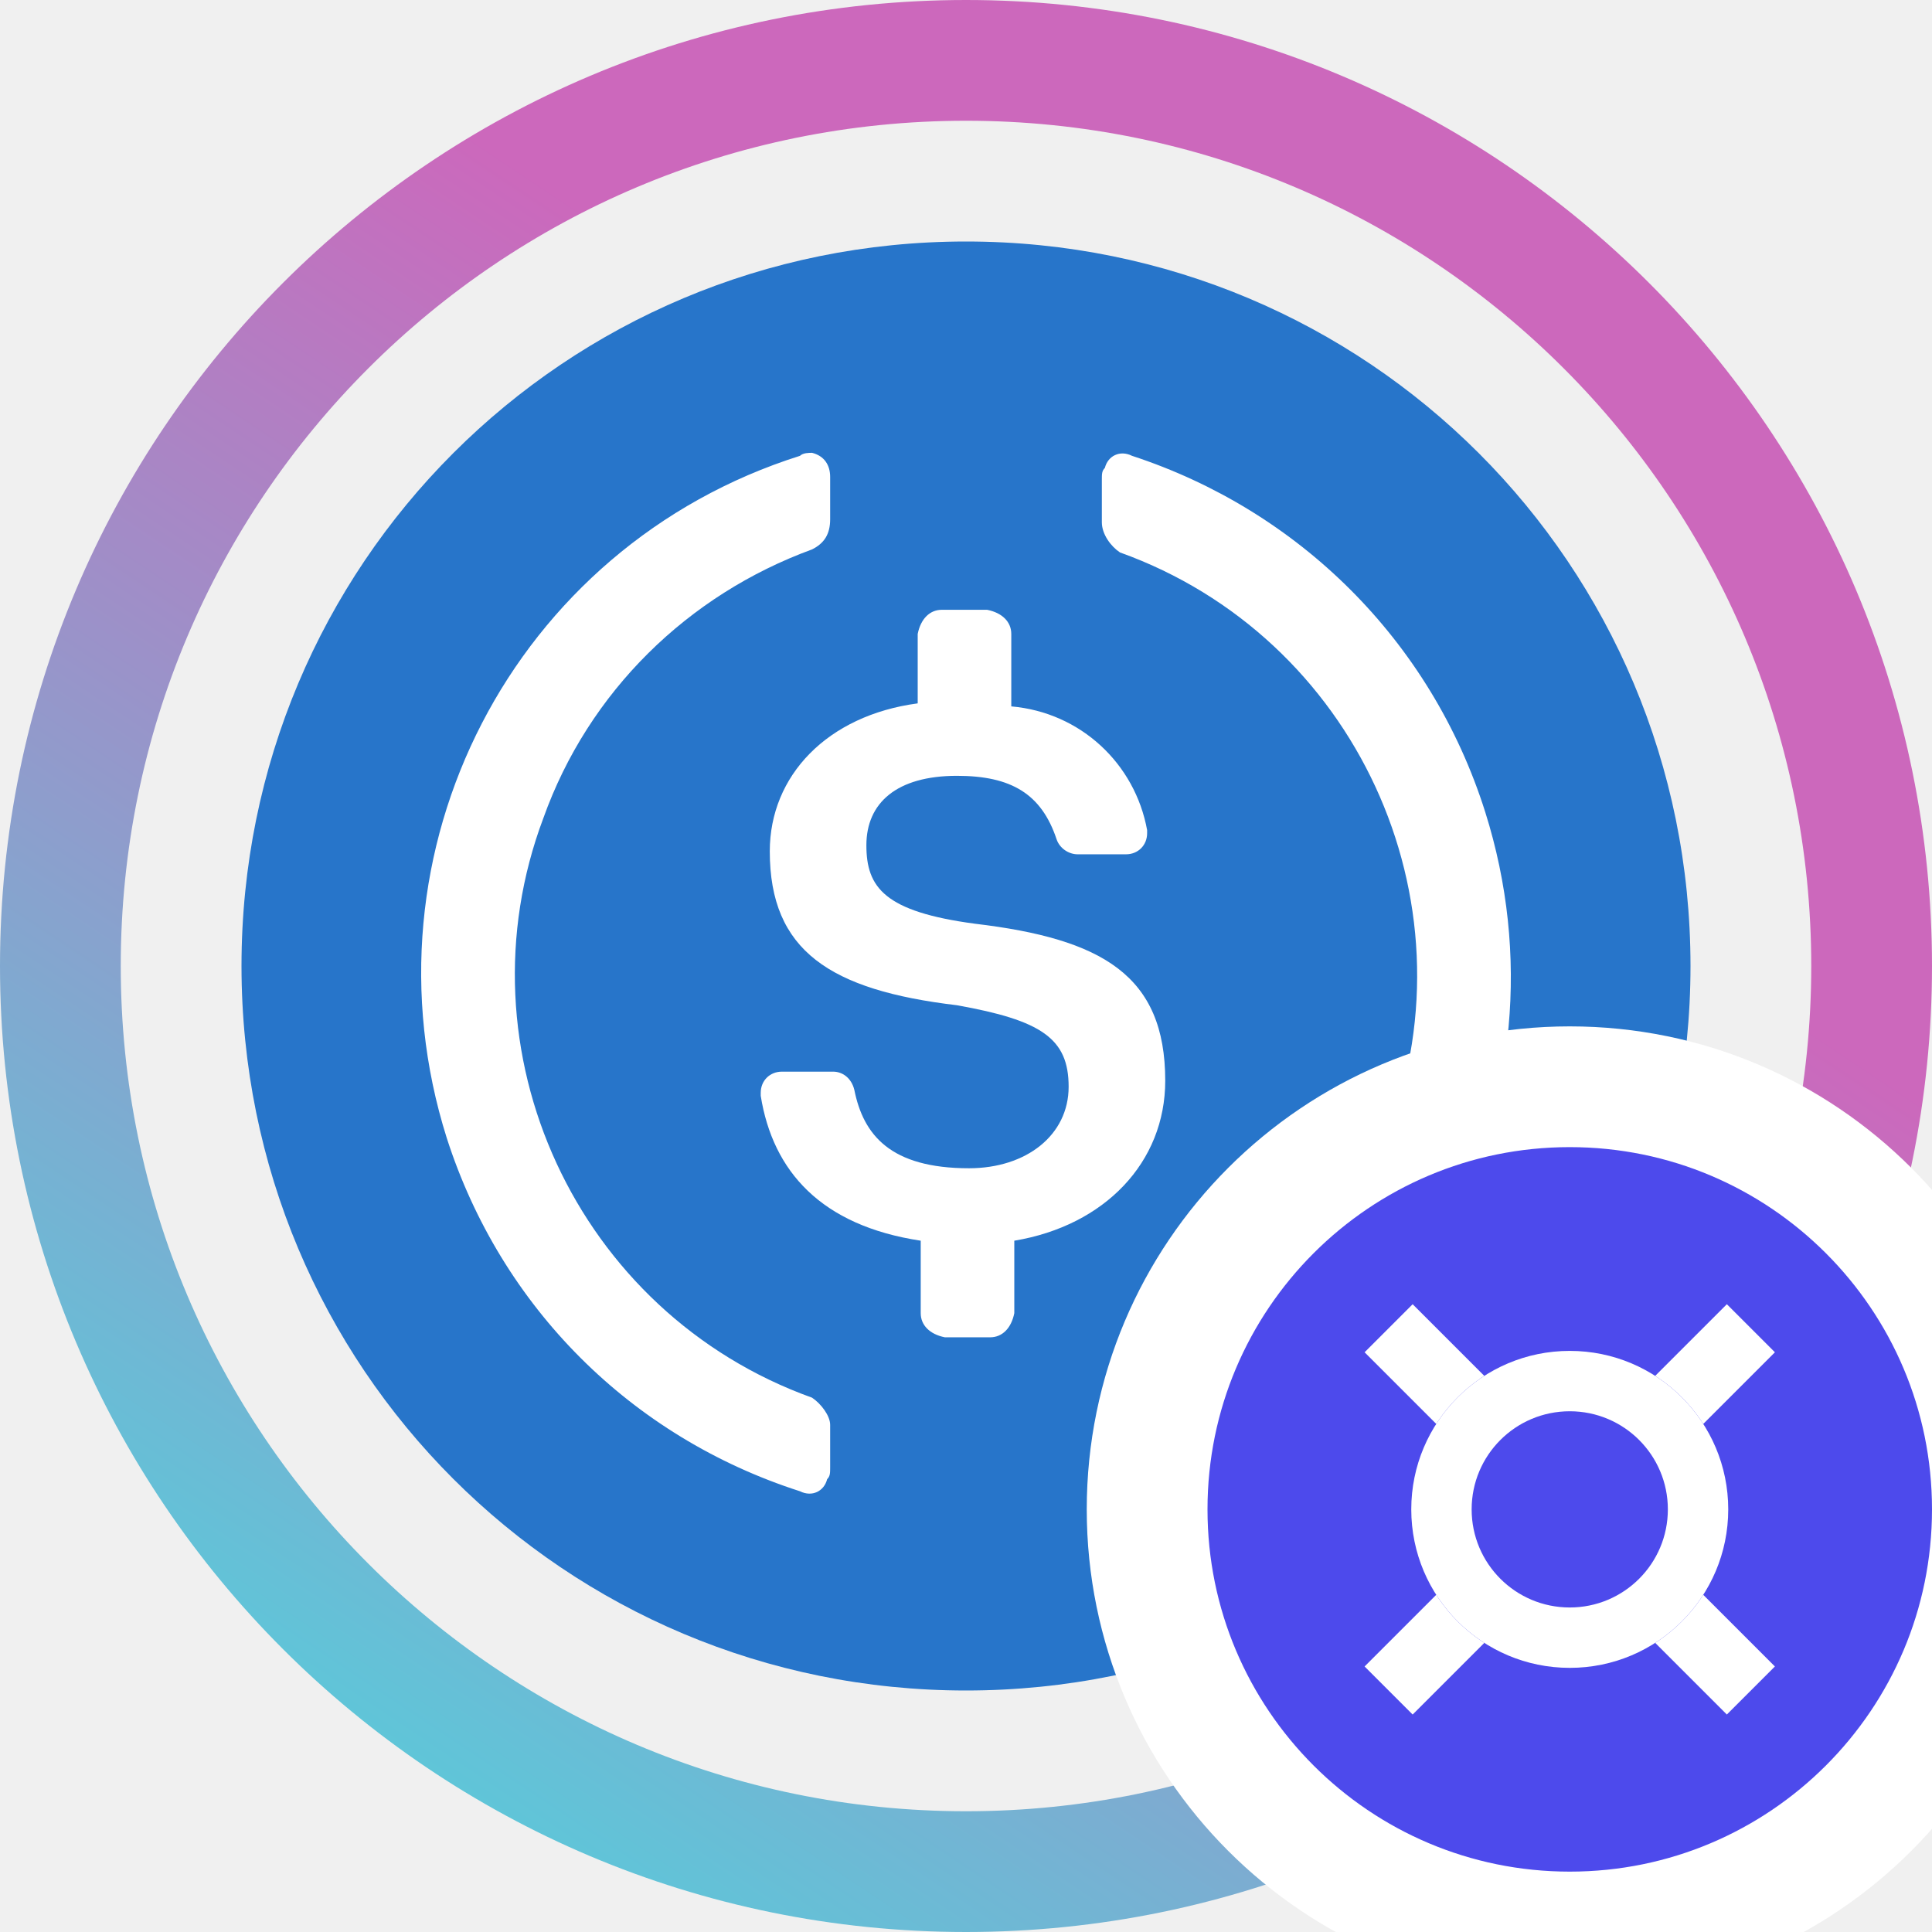
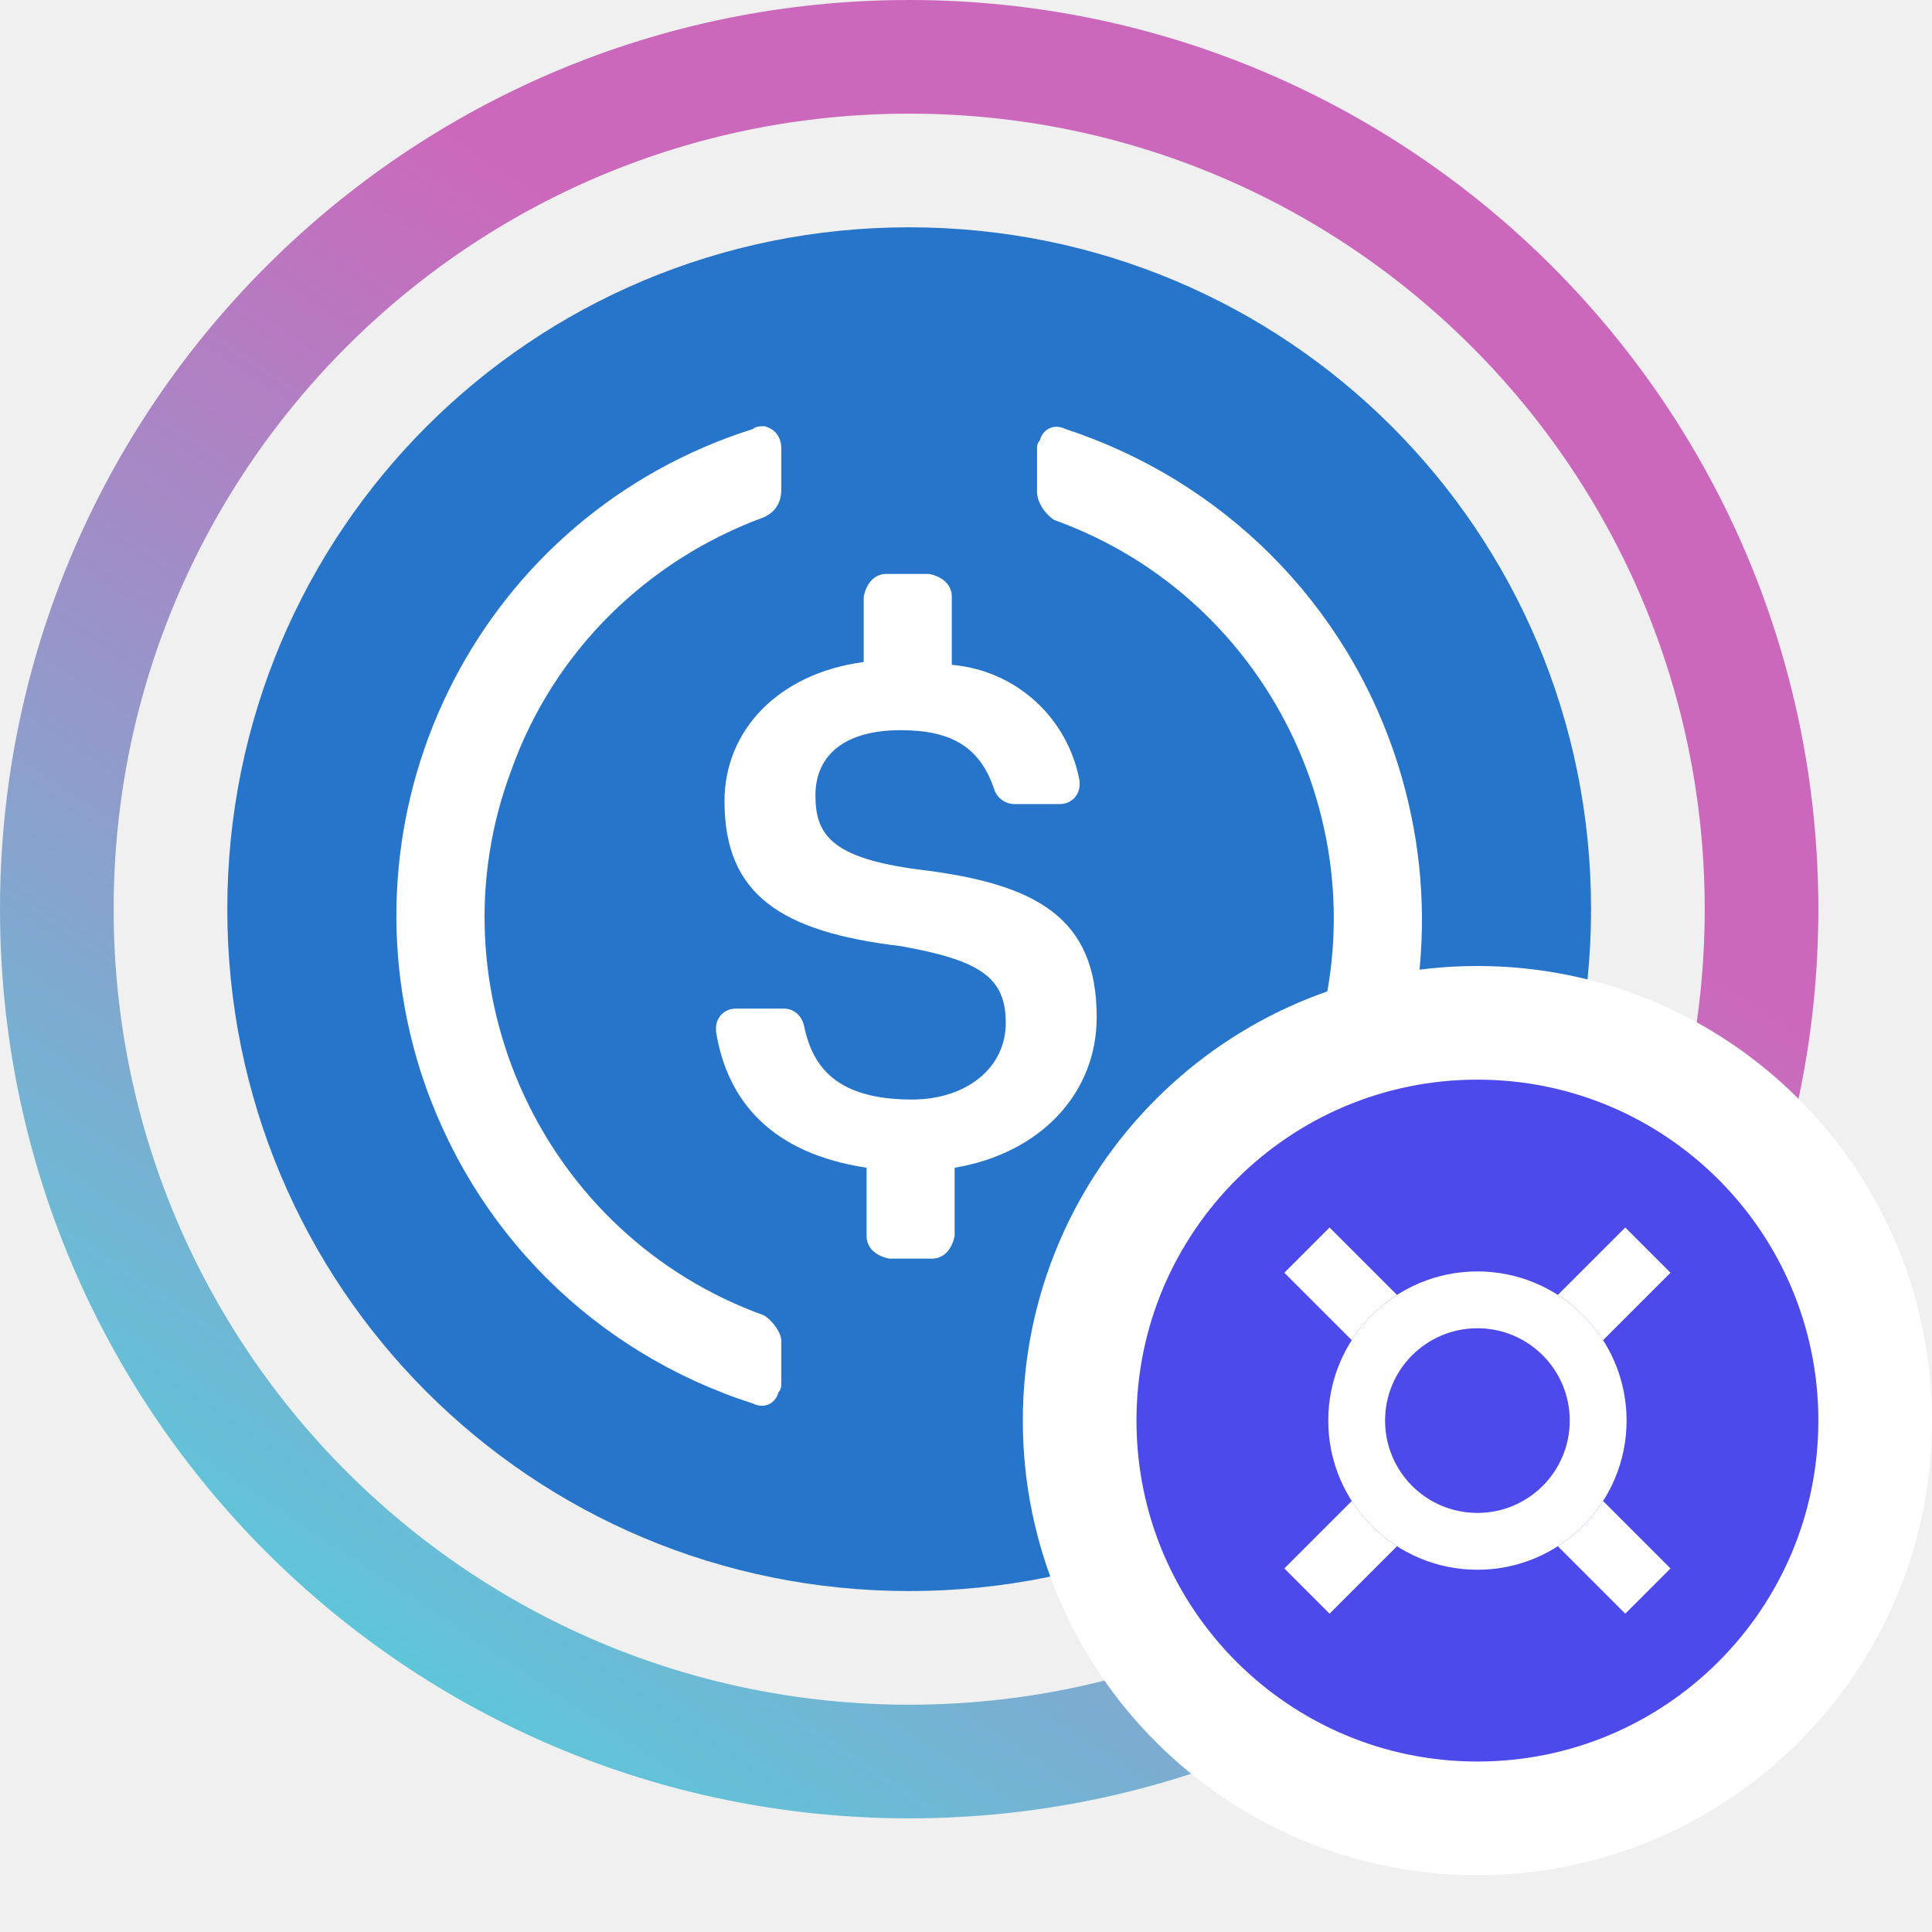
- <svg xmlns="http://www.w3.org/2000/svg" width="32" height="32" viewBox="0 0 32 32" fill="none">
+ <svg xmlns="http://www.w3.org/2000/svg" width="34" height="34" viewBox="0 0 34 34" fill="none">
  <g clip-path="url(#clip0_305_1349)">
    <path d="M16 28C22.65 28 28 22.65 28 16C28 9.35 22.65 4 16 4C9.35 4 4 9.35 4 16C4 22.65 9.35 28 16 28Z" fill="#2775CA" />
    <path d="M19.3 17.9C19.3 16.15 18.25 15.55 16.15 15.3C14.65 15.1 14.35 14.7 14.35 14C14.35 13.3 14.85 12.85 15.85 12.85C16.75 12.85 17.25 13.15 17.5 13.9C17.55 14.05 17.7 14.15 17.85 14.15H18.65C18.85 14.15 19 14 19 13.8V13.75C18.8 12.65 17.9 11.8 16.75 11.7V10.5C16.75 10.3 16.6 10.15 16.35 10.1H15.6C15.4 10.1 15.25 10.25 15.2 10.5V11.65C13.7 11.85 12.75 12.85 12.75 14.1C12.75 15.75 13.75 16.4 15.85 16.65C17.25 16.9 17.7 17.2 17.7 18C17.7 18.8 17 19.35 16.05 19.35C14.75 19.35 14.3 18.8 14.15 18.05C14.1 17.85 13.95 17.75 13.8 17.75H12.95C12.75 17.75 12.6 17.9 12.6 18.1V18.15C12.8 19.4 13.6 20.3 15.25 20.55V21.75C15.25 21.95 15.4 22.1 15.65 22.15H16.4C16.6 22.15 16.75 22 16.8 21.75V20.55C18.3 20.3 19.3 19.25 19.3 17.9V17.9Z" fill="white" />
    <path d="M13.45 23.15C9.55 21.75 7.55 17.4 9 13.55C9.75 11.45 11.4 9.85 13.45 9.1C13.65 9 13.75 8.85 13.75 8.6V7.9C13.75 7.7 13.65 7.55 13.45 7.5C13.4 7.5 13.3 7.5 13.25 7.55C8.5 9.05 5.9 14.1 7.4 18.85C8.3 21.65 10.45 23.8 13.25 24.7C13.45 24.8 13.65 24.7 13.7 24.5C13.75 24.45 13.75 24.4 13.75 24.3V23.6C13.75 23.45 13.6 23.25 13.45 23.15ZM18.75 7.55C18.55 7.45 18.35 7.55 18.3 7.75C18.25 7.8 18.25 7.85 18.25 7.95V8.65C18.25 8.85 18.4 9.05 18.55 9.15C22.45 10.55 24.45 14.9 23 18.75C22.25 20.85 20.6 22.45 18.55 23.2C18.35 23.3 18.25 23.45 18.25 23.7V24.4C18.25 24.6 18.35 24.75 18.55 24.8C18.6 24.8 18.7 24.8 18.75 24.75C23.5 23.25 26.1 18.2 24.6 13.45C23.7 10.6 21.5 8.45 18.75 7.55V7.55Z" fill="white" />
    <circle cx="16" cy="16" r="15" stroke="url(#paint0_linear_305_1349)" stroke-width="2" />
    <circle cx="26" cy="25" r="7" fill="#4D4AEC" stroke="white" stroke-width="2" />
    <path fill-rule="evenodd" clip-rule="evenodd" d="M28.602 28.398L22.602 22.398L23.398 21.602L29.398 27.602L28.602 28.398Z" fill="white" />
    <path fill-rule="evenodd" clip-rule="evenodd" d="M22.602 27.602L28.602 21.602L29.398 22.398L23.398 28.398L22.602 27.602Z" fill="white" />
    <path d="M28.625 25C28.625 26.45 27.45 27.625 26 27.625C24.55 27.625 23.375 26.45 23.375 25C23.375 23.55 24.55 22.375 26 22.375C27.45 22.375 28.625 23.55 28.625 25Z" fill="#4D4AEC" />
    <path fill-rule="evenodd" clip-rule="evenodd" d="M26 26.625C26.898 26.625 27.625 25.898 27.625 25C27.625 24.102 26.898 23.375 26 23.375C25.102 23.375 24.375 24.102 24.375 25C24.375 25.898 25.102 26.625 26 26.625ZM26 27.625C27.45 27.625 28.625 26.45 28.625 25C28.625 23.55 27.45 22.375 26 22.375C24.55 22.375 23.375 23.55 23.375 25C23.375 26.45 24.55 27.625 26 27.625Z" fill="white" />
  </g>
  <defs>
    <linearGradient id="paint0_linear_305_1349" x1="19.5" y1="10" x2="6.5" y2="29.5" gradientUnits="userSpaceOnUse">
      <stop stop-color="#CC68BC" />
      <stop offset="1" stop-color="#5DC7D9" />
    </linearGradient>
    <clipPath id="clip0_305_1349">
-       <rect width="32" height="32" fill="white" />
+       <rect width="34" height="34" fill="white" />
    </clipPath>
  </defs>
</svg>
